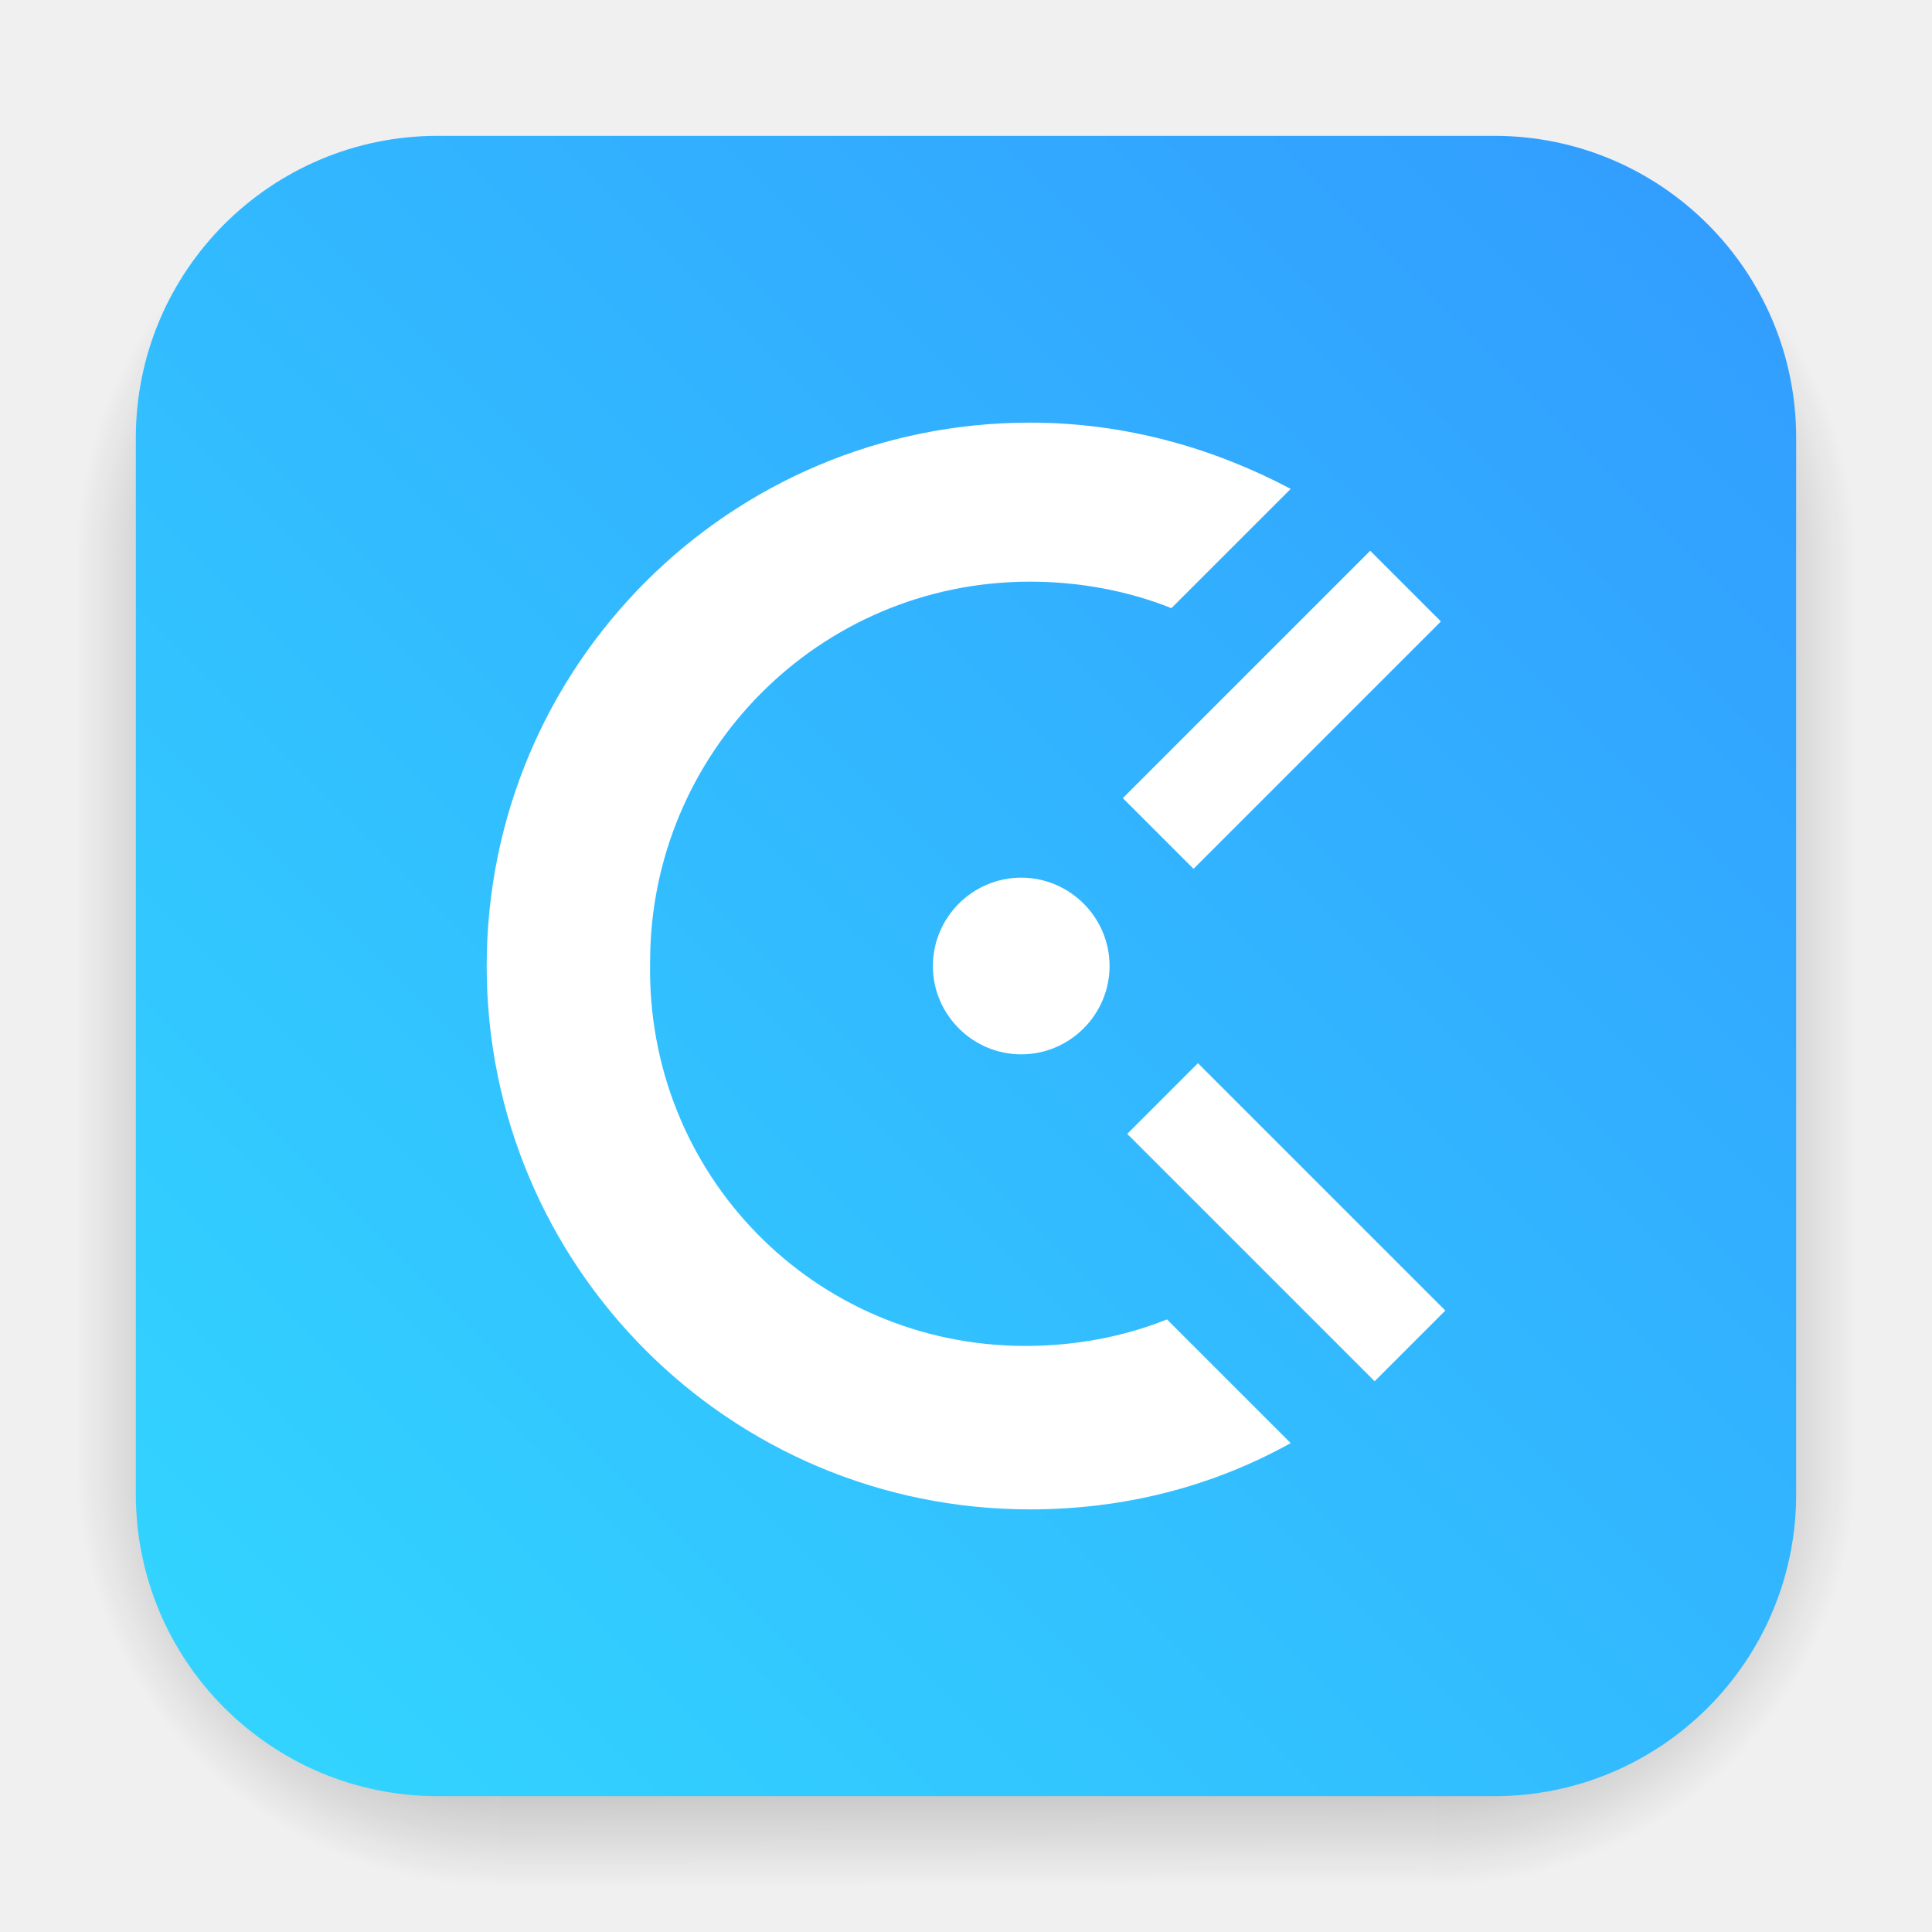
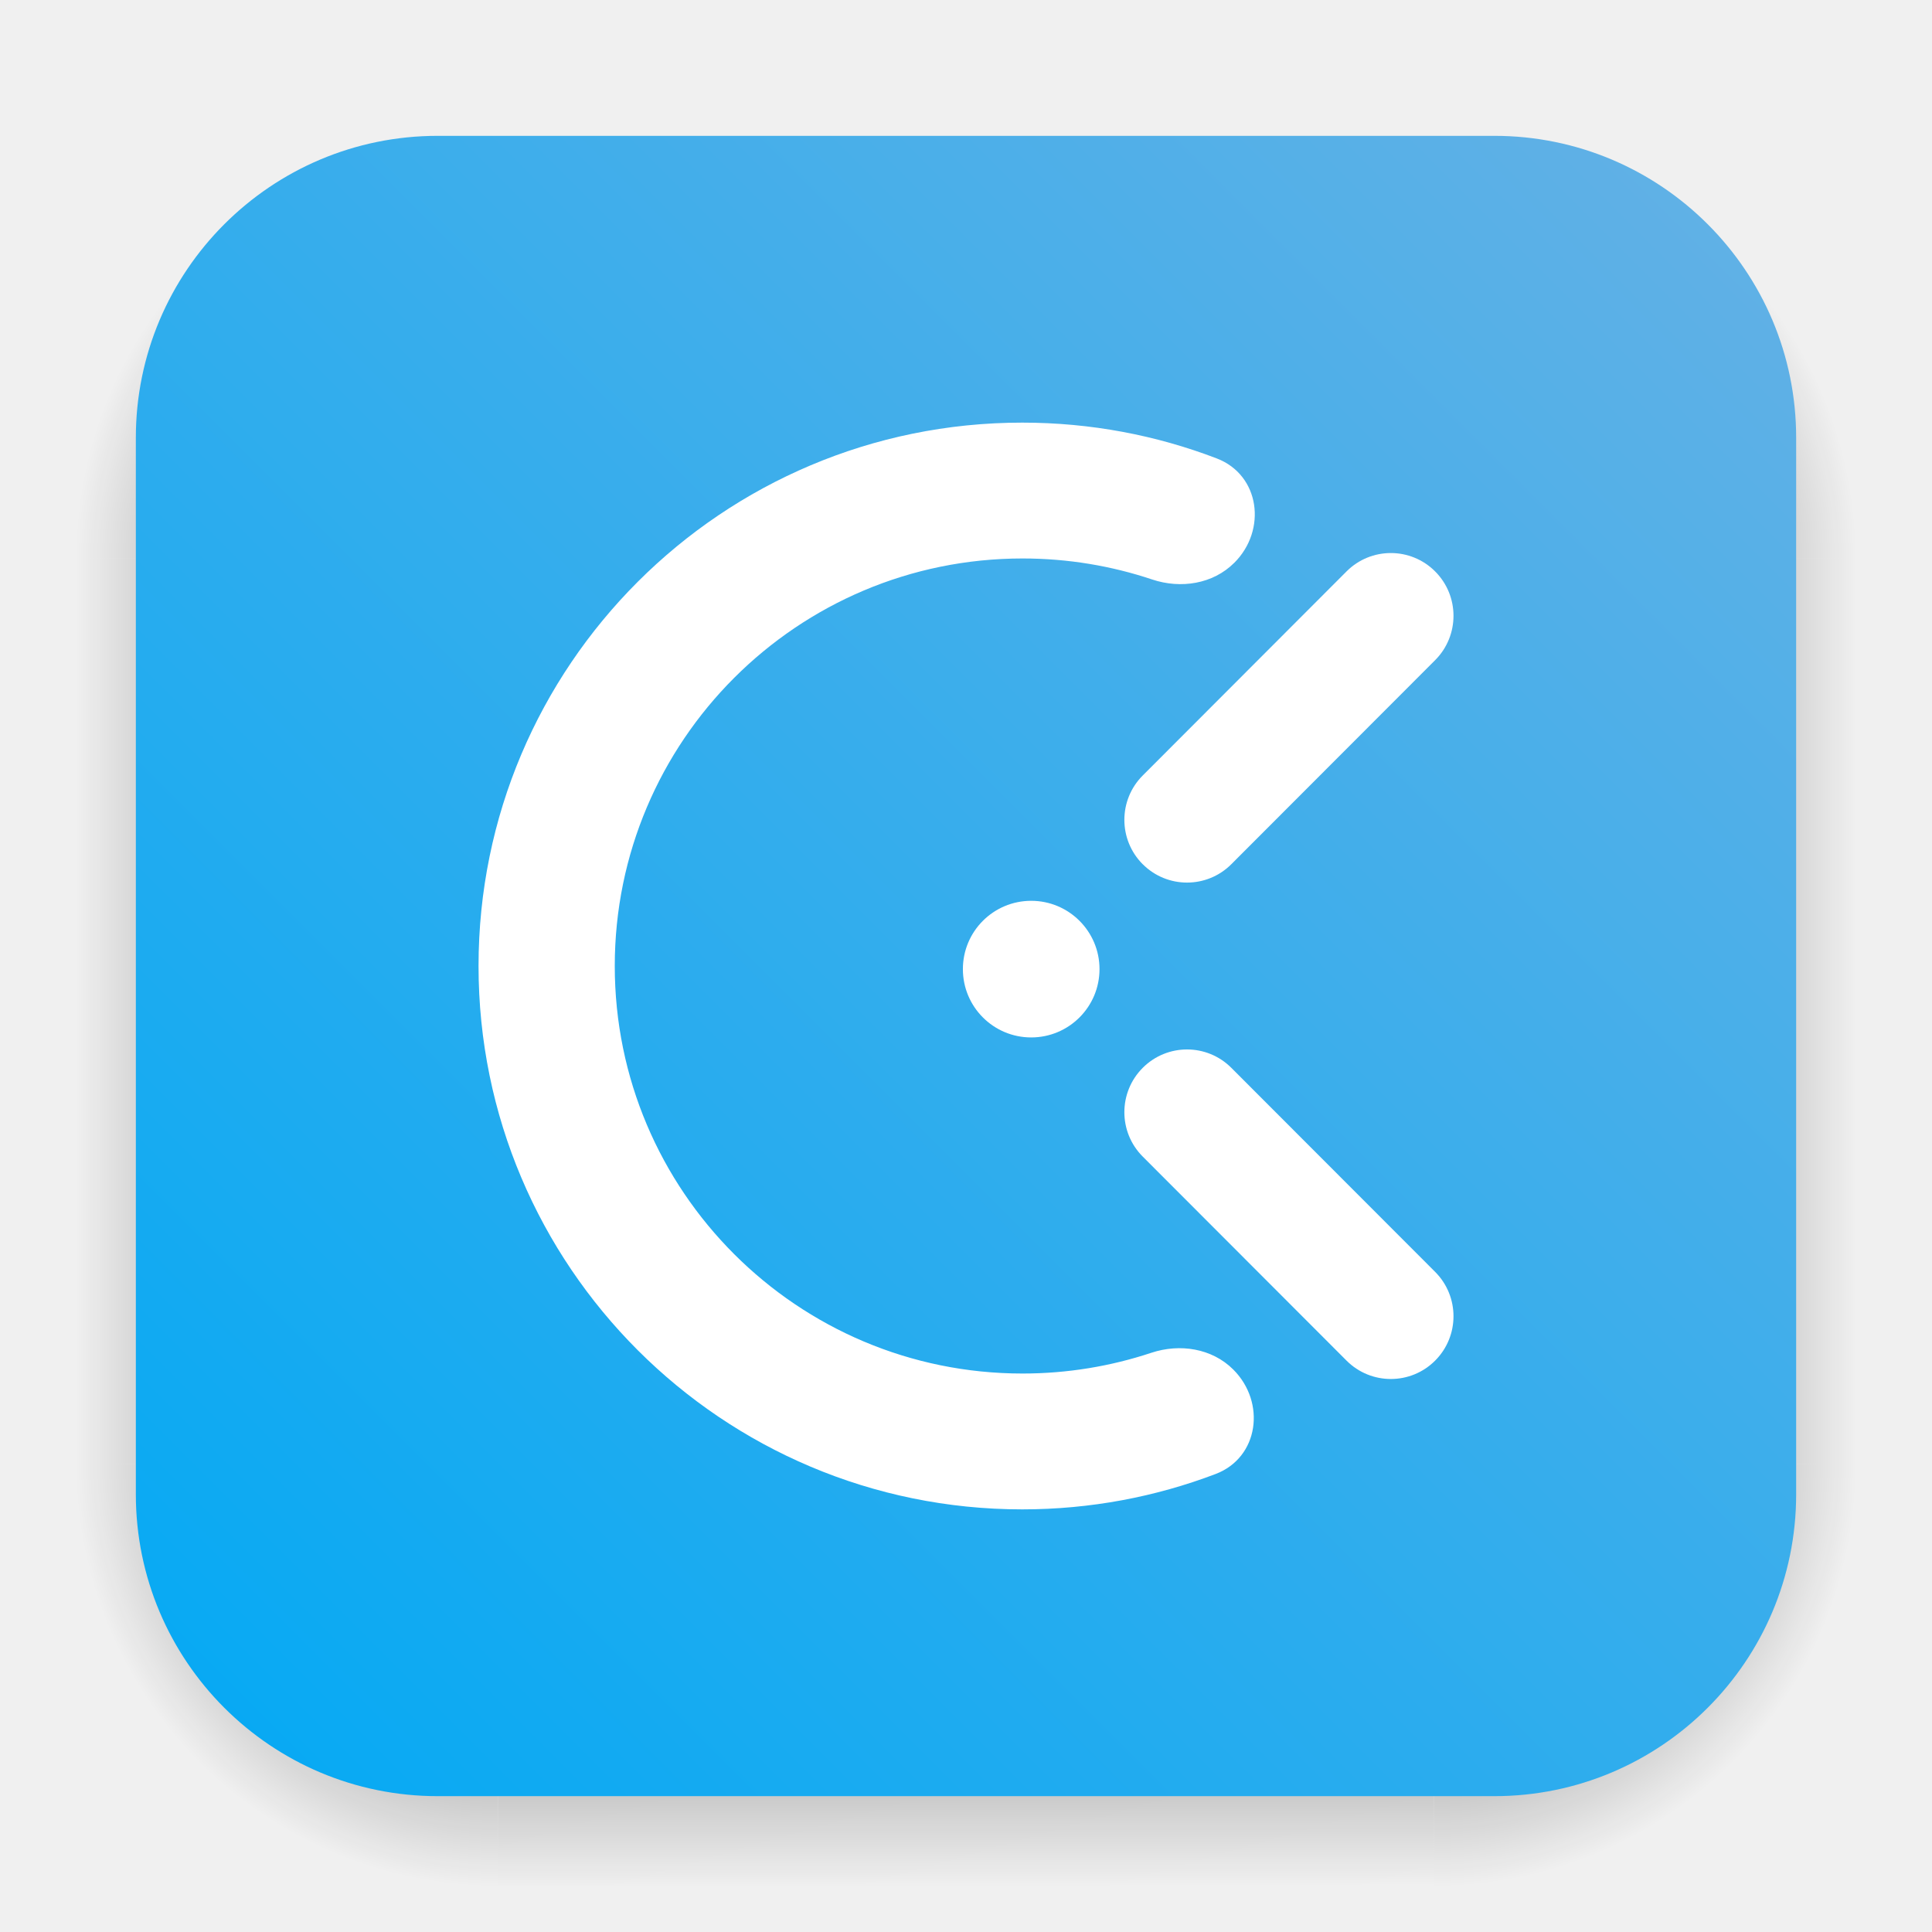
<svg xmlns="http://www.w3.org/2000/svg" xmlns:xlink="http://www.w3.org/1999/xlink" height="64" width="64" version="1.1" id="svg41">
  <defs id="defs45">
    <linearGradient id="linearGradient882" x1="38.775" x2="38.775" y1="33.726" y2="14.795" gradientTransform="matrix(1.3043,0,0,1.3043,-89.32977,0.1443)" gradientUnits="userSpaceOnUse">
      <stop stop-color="#d5ecf6" offset="0" id="stop878" />
      <stop stop-color="#f7fbfd" offset="1" id="stop880" />
    </linearGradient>
    <filter id="filter1057" x="-.027" y="-.027" width="1.054" height="1.054" color-interpolation-filters="sRGB">
      <feGaussianBlur stdDeviation="0.619" id="feGaussianBlur885" />
    </filter>
    <linearGradient id="linearGradient1053" x1="-127" x2="-72" y1="60" y2="5" gradientTransform="translate(131.5,-0.51)" gradientUnits="userSpaceOnUse">
-       <stop stop-color="#32d7ff" offset="0" id="stop888" />
-       <stop stop-color="#329bff" offset="1" id="stop890" />
+       <stop stop-color="#32d7ff" offset="0" id="stop888" style="stop-color:#03a9f4;stop-opacity:1;" />
+       <stop stop-color="#329bff" offset="1" id="stop890" style="stop-color:#65b1e5;stop-opacity:1;" />
    </linearGradient>
    <linearGradient id="a" gradientUnits="userSpaceOnUse" x1="28.468" x2="26.984" y1="44.581" y2="3.033" gradientTransform="matrix(1.304348,0,0,1.304348,100.0468,-0.3043477)">
      <stop offset="0" stop-color="#d3d3d3" id="stop2" />
      <stop offset="1" stop-color="#fcf9f9" id="stop4" />
    </linearGradient>
    <linearGradient id="b" gradientUnits="userSpaceOnUse" x1="18.081" x2="18.081" y1="3.033" y2="44.581" gradientTransform="matrix(1.304348,0,0,1.304348,100.0468,-0.3043477)">
      <stop offset="0" stop-color="#faf7f7" id="stop7" />
      <stop offset="1" stop-color="#d4d4d4" id="stop9" />
    </linearGradient>
    <linearGradient id="c" gradientUnits="userSpaceOnUse" x1="24.368" x2="24.437" y1="43" y2="5">
      <stop offset="0" stop-color="#0388c5" id="stop12" />
      <stop offset="1" stop-color="#30bcfc" id="stop14" />
    </linearGradient>
    <linearGradient id="d" gradientUnits="userSpaceOnUse" x1="36.289" x2="36.134" y1="38.52" y2="9.48">
      <stop offset="0" id="stop17" />
      <stop offset="1" stop-color="#323232" id="stop19" />
    </linearGradient>
    <linearGradient id="e" gradientTransform="matrix(1.486565,0,0,1.487534,-571.514,-767.2193)" gradientUnits="userSpaceOnUse" x1="399.571" x2="399.571" xlink:href="#g" y1="545.798" y2="517.798" />
    <linearGradient id="f" gradientTransform="matrix(2.4342,0,0,2.435787,-1014.646,-1271.417)" gradientUnits="userSpaceOnUse" x1="399.571" x2="399.571" xlink:href="#g" y1="545.798" y2="517.798" />
    <linearGradient id="g" gradientUnits="userSpaceOnUse" x1="399.571" x2="399.571" y1="545.798" y2="517.798">
      <stop offset="0" stop-color="#3889e9" id="stop24" />
      <stop offset="1" stop-color="#5ea5fb" id="stop26" />
    </linearGradient>
    <radialGradient id="gradient_ds_br" cx="0" cy="0" r="1" gradientUnits="userSpaceOnUse" gradientTransform="matrix(13.9984,0.00477622,-0.00477841,14.0048,47.5016,48.4952)">
      <stop offset="0.65" id="stop1" />
-       <stop offset="1" stop-opacity="0" id="stop2" />
+       <stop offset="1" stop-opacity="0" id="stop3" />
    </radialGradient>
    <linearGradient id="gradient_ds_b" x1="30.449" y1="48.5" x2="30.492" y2="62.5" gradientUnits="userSpaceOnUse">
-       <stop offset="0.654" id="stop3" />
-       <stop offset="1" stop-opacity="0" id="stop4" />
+       <stop offset="0.654" id="stop5" />
+       <stop offset="1" stop-opacity="0" id="stop6" />
    </linearGradient>
    <radialGradient id="gradient_ds_bl" cx="0" cy="0" r="1" gradientUnits="userSpaceOnUse" gradientTransform="matrix(0,14,-14,0,16.5,48.5)">
-       <stop offset="0.65" id="stop5" />
-       <stop offset="1" stop-opacity="0" id="stop6" />
+       <stop offset="0.65" id="stop8" />
+       <stop offset="1" stop-opacity="0" id="stop10" />
    </radialGradient>
    <linearGradient id="gradient_ds_r" x1="47.5" y1="33.5" x2="61.5" y2="33.501" gradientUnits="userSpaceOnUse">
-       <stop offset="0.649" id="stop7" />
-       <stop offset="1" stop-opacity="0" id="stop8" />
+       <stop offset="0.649" id="stop11" />
+       <stop offset="1" stop-opacity="0" id="stop13" />
    </linearGradient>
    <linearGradient id="gradient_ds_l" x1="16.5" y1="33.895" x2="2.5" y2="33.895" gradientUnits="userSpaceOnUse">
-       <stop offset="0.649" id="stop9" />
-       <stop offset="1" stop-opacity="0" id="stop10" />
+       <stop offset="0.649" id="stop15" />
+       <stop offset="1" stop-opacity="0" id="stop16" />
    </linearGradient>
    <radialGradient id="gradient_ds_tr" cx="0" cy="0" r="1" gradientTransform="matrix(0.00843236,-14,14.0084,0.0189842,47.4916,18.5)" gradientUnits="userSpaceOnUse">
-       <stop offset="0.65" id="stop11" />
-       <stop offset="1" stop-opacity="0" id="stop12" />
+       <stop offset="0.65" id="stop18" />
+       <stop offset="1" stop-opacity="0" id="stop20" />
    </radialGradient>
    <linearGradient id="gradient_ds_t" x1="29.98" y1="18.5" x2="29.916" y2="4.5" gradientUnits="userSpaceOnUse">
-       <stop offset="0.649" id="stop13" />
-       <stop offset="1" stop-opacity="0" id="stop14" />
+       <stop offset="0.649" id="stop21" />
+       <stop offset="1" stop-opacity="0" id="stop22" />
    </linearGradient>
    <radialGradient id="gradient_ds_tl" cx="0" cy="0" r="1" gradientTransform="matrix(-0.00843236,-14,-14.0084,0.0189842,16.5084,18.5)" gradientUnits="userSpaceOnUse">
-       <stop offset="0.65" id="stop15" />
-       <stop offset="1" stop-opacity="0" id="stop16" />
+       <stop offset="0.65" id="stop23" />
+       <stop offset="1" stop-opacity="0" id="stop25" />
    </radialGradient>
  </defs>
  <g id="ds" opacity="0.25">
    <path id="ds-br" d="m 47.5,48.5 h 14 v 14 h -14 z" fill="url(#gradient_ds_br)" style="fill:url(#gradient_ds_br)" />
    <path id="ds-b" d="m 16.5,48.5 h 31 v 14 h -31 z" fill="url(#gradient_ds_b)" style="fill:url(#gradient_ds_b)" />
    <path id="ds-bl" d="m 2.5,48.5 h 14 v 14 h -14 z" fill="url(#gradient_ds_bl)" style="fill:url(#gradient_ds_bl)" />
    <path id="ds-r" d="m 47.5,18.5 h 14 v 30 h -14 z" fill="url(#gradient_ds_r)" style="fill:url(#gradient_ds_r)" />
    <path id="ds-l" d="m 2.5,18.5 h 14 v 30 h -14 z" fill="url(#gradient_ds_l)" style="fill:url(#gradient_ds_l)" />
    <path id="ds-tr" d="m 47.5,4.5 h 14 v 14 h -14 z" fill="url(#gradient_ds_tr)" style="fill:url(#gradient_ds_tr)" />
    <path id="ds-t" d="m 16.5,4.5 h 31 v 14 h -31 z" fill="url(#gradient_ds_t)" style="fill:url(#gradient_ds_t)" />
    <path id="ds-tl" d="m 16.5,4.5 h -14 v 14 h 14 z" fill="url(#gradient_ds_tl)" style="fill:url(#gradient_ds_tl)" />
  </g>
  <rect x="4.5" y="4.5" width="55" height="55" fill="url(#linearGradient1053)" stroke-linecap="round" stroke-width="2.744" id="bg" style="fill:url(#linearGradient1053)" rx="10" />
-   <g stroke-width="1.545" id="art" transform="matrix(0.9473685,0,0,0.9473685,11.15789,9.263157)" style="fill:#ffffff;fill-opacity:1">
-     <path style="color:#000000;font-style:normal;font-variant:normal;font-weight:normal;font-stretch:normal;font-size:medium;line-height:normal;font-family:sans-serif;font-variant-ligatures:normal;font-variant-position:normal;font-variant-caps:normal;font-variant-numeric:normal;font-variant-alternates:normal;font-variant-east-asian:normal;font-feature-settings:normal;font-variation-settings:normal;text-indent:0;text-align:start;text-decoration:none;text-decoration-line:none;text-decoration-style:solid;text-decoration-color:#000000;letter-spacing:normal;word-spacing:normal;text-transform:none;writing-mode:lr-tb;direction:ltr;text-orientation:mixed;dominant-baseline:auto;baseline-shift:baseline;text-anchor:start;white-space:normal;shape-padding:0;shape-margin:0;inline-size:0;clip-rule:nonzero;display:inline;overflow:visible;visibility:visible;isolation:auto;mix-blend-mode:normal;color-interpolation:sRGB;color-interpolation-filters:linearRGB;solid-color:#000000;solid-opacity:1;vector-effect:none;fill:#ffffff;fill-opacity:1;fill-rule:nonzero;stroke-width:1.545;stroke-linecap:butt;stroke-linejoin:miter;stroke-miterlimit:4;stroke-dasharray:none;stroke-dashoffset:0;stroke-opacity:1;color-rendering:auto;image-rendering:auto;shape-rendering:auto;text-rendering:auto;enable-background:accumulate;stop-color:#000000;stop-opacity:1;stroke:none;opacity:1" d="m 27.484,18.13 8.65,-8.65 2.472,2.472 -8.65,8.65 z m -3.553,8.959 c -1.699,0 -3.089,-1.39 -3.089,-3.089 0,-1.699 1.39,-3.089 3.089,-3.089 1.699,0 3.089,1.39 3.089,3.089 0,1.699 -1.39,3.089 -3.089,3.089 z m 14.829,8.959 -2.472,2.472 -8.65,-8.65 2.472,-2.472 z" id="path1007" />
-     <path style="color:#000000;font-style:normal;font-variant:normal;font-weight:normal;font-stretch:normal;font-size:medium;line-height:normal;font-family:sans-serif;font-variant-ligatures:normal;font-variant-position:normal;font-variant-caps:normal;font-variant-numeric:normal;font-variant-alternates:normal;font-variant-east-asian:normal;font-feature-settings:normal;font-variation-settings:normal;text-indent:0;text-align:start;text-decoration:none;text-decoration-line:none;text-decoration-style:solid;text-decoration-color:#000000;letter-spacing:normal;word-spacing:normal;text-transform:none;writing-mode:lr-tb;direction:ltr;text-orientation:mixed;dominant-baseline:auto;baseline-shift:baseline;text-anchor:start;white-space:normal;shape-padding:0;shape-margin:0;inline-size:0;clip-rule:nonzero;display:inline;overflow:visible;visibility:visible;isolation:auto;mix-blend-mode:normal;color-interpolation:sRGB;color-interpolation-filters:linearRGB;solid-color:#000000;solid-opacity:1;vector-effect:none;fill:#ffffff;fill-opacity:1;fill-rule:nonzero;stroke-width:1.545;stroke-linecap:butt;stroke-linejoin:miter;stroke-miterlimit:4;stroke-dasharray:none;stroke-dashoffset:0;stroke-opacity:1;color-rendering:auto;image-rendering:auto;shape-rendering:auto;text-rendering:auto;enable-background:accumulate;stop-color:#000000;stop-opacity:1;stroke:none;opacity:1" d="m 24.085,37.285 c 1.699,0 3.398,-0.309 4.943,-0.927 l 4.325,4.325 C 30.573,42.228 27.484,43 24.24,43 13.736,43 5.24,34.504 5.24,24 c 0,-10.504 8.496,-19 19,-19 3.398,0 6.488,0.927 9.114,2.317 l -4.171,4.171 c -1.545,-0.618 -3.244,-0.927 -4.943,-0.927 -7.415,0 -13.285,6.024 -13.285,13.285 -0.154,7.415 5.715,13.439 13.13,13.439 z" id="path1009" />
+   <g id="art" transform="matrix(1.293103,0,0,1.293103,0.955513,0.9629322)" style="stroke-width:0.773">
+     <path d="m 30.881,13.673 c 0.84,-0.839 0.659,-2.249 -0.45,-2.674 -1.547,-0.593 -3.227,-0.917 -4.983,-0.917 -7.692,0 -13.928,6.232 -13.928,13.92 0,7.688 6.236,13.92 13.928,13.92 1.745,0 3.415,-0.321 4.954,-0.906 1.112,-0.423 1.294,-1.836 0.453,-2.676 -0.545,-0.545 -1.37,-0.672 -2.101,-0.429 -1.037,0.344 -2.146,0.531 -3.298,0.531 -5.769,0 -10.446,-4.674 -10.446,-10.44 0,-5.766 4.677,-10.44 10.446,-10.44 1.161,0 2.277,0.189 3.32,0.538 0.732,0.245 1.558,0.119 2.104,-0.427 z" fill="#ffffff" id="path2" style="display:inline;stroke-width:0.773" />
+     <path d="m 27.428,24.082 c 0,0.966 -0.783,1.75 -1.75,1.75 -0.967,0 -1.75,-0.783 -1.75,-1.75 0,-0.967 0.783,-1.75 1.75,-1.75 0.966,0 1.75,0.783 1.75,1.75 z" fill="#ffffff" id="path3" style="display:inline;stroke-width:0.773" />
+     <path d="m 28.535,21.395 c -0.627,-0.628 -0.627,-1.645 0,-2.273 l 5.221,-5.228 c 0.627,-0.628 1.643,-0.628 2.27,0 0.627,0.628 0.627,1.645 0,2.273 l -5.221,5.227 c -0.627,0.628 -1.643,0.628 -2.27,0 z" fill="#ffffff" id="path4" style="display:inline;stroke-width:0.773" />
+     <path d="m 28.535,26.611 c -0.627,0.628 -0.627,1.645 0,2.273 l 5.221,5.227 c 0.627,0.628 1.643,0.628 2.27,0 0.627,-0.628 0.627,-1.645 0,-2.273 l -5.221,-5.227 c -0.627,-0.628 -1.643,-0.628 -2.27,0 z" fill="#ffffff" id="path5" style="display:inline;stroke-width:0.773" />
  </g>
</svg>
